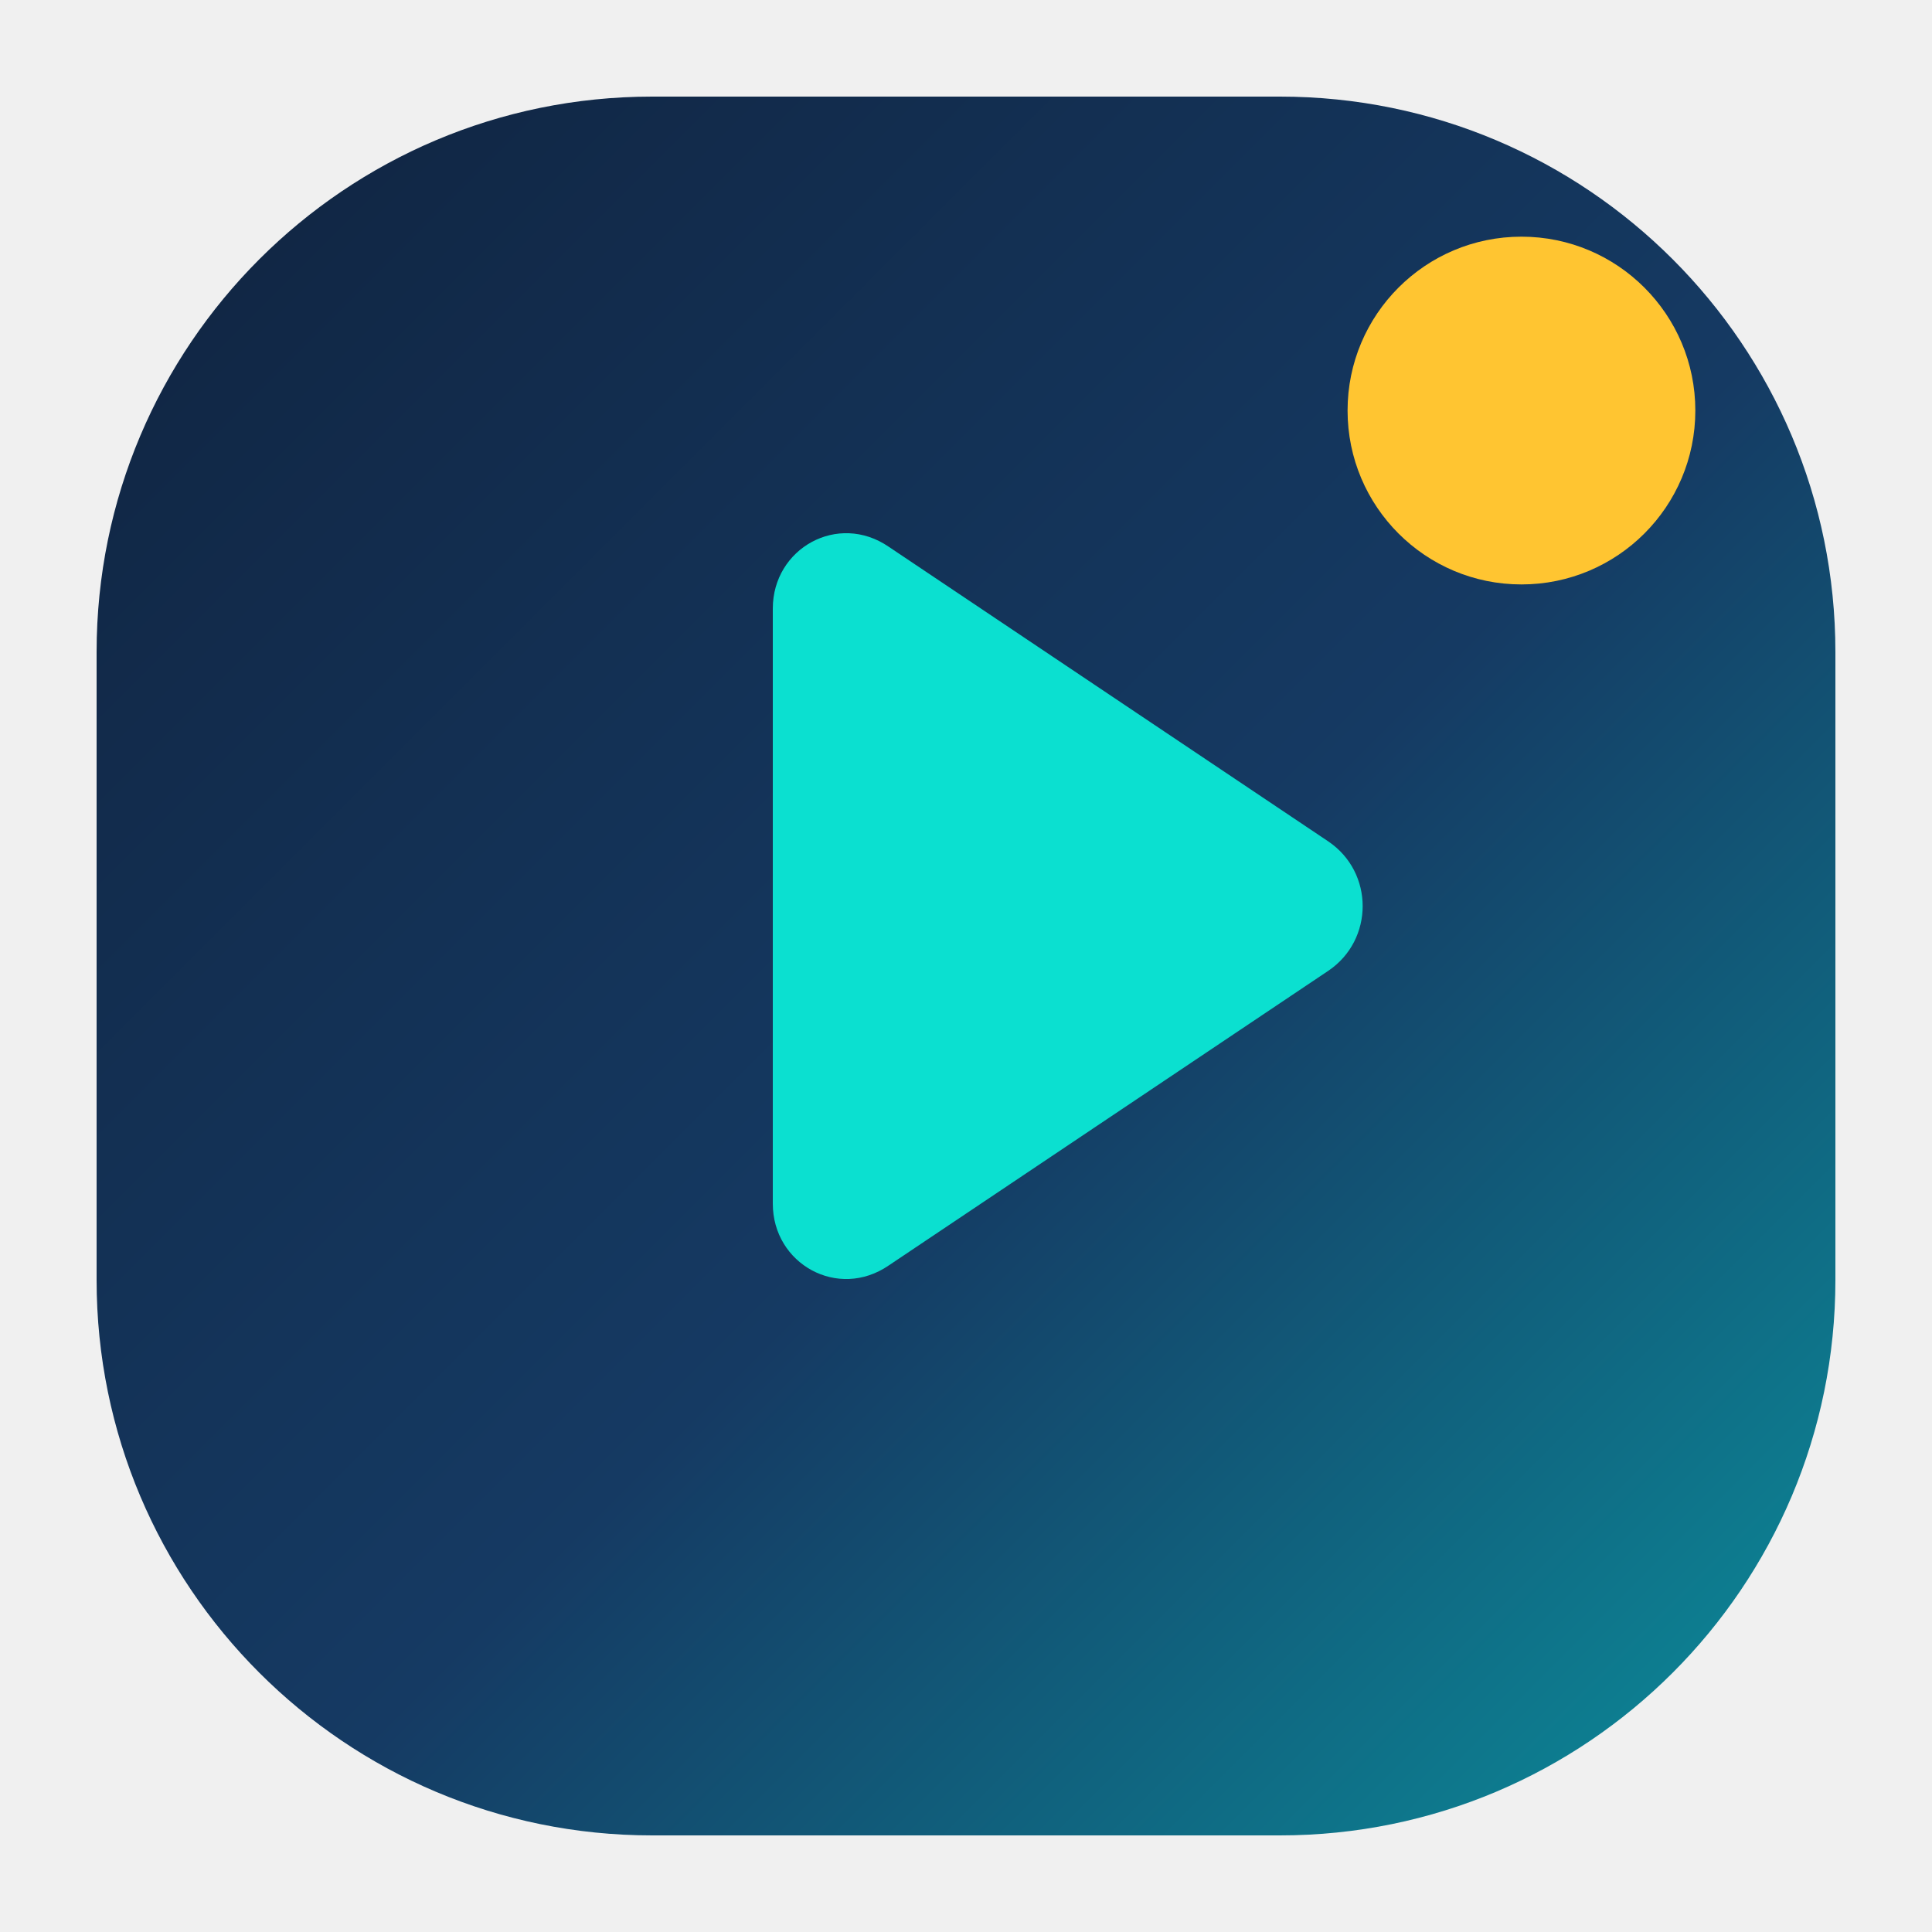
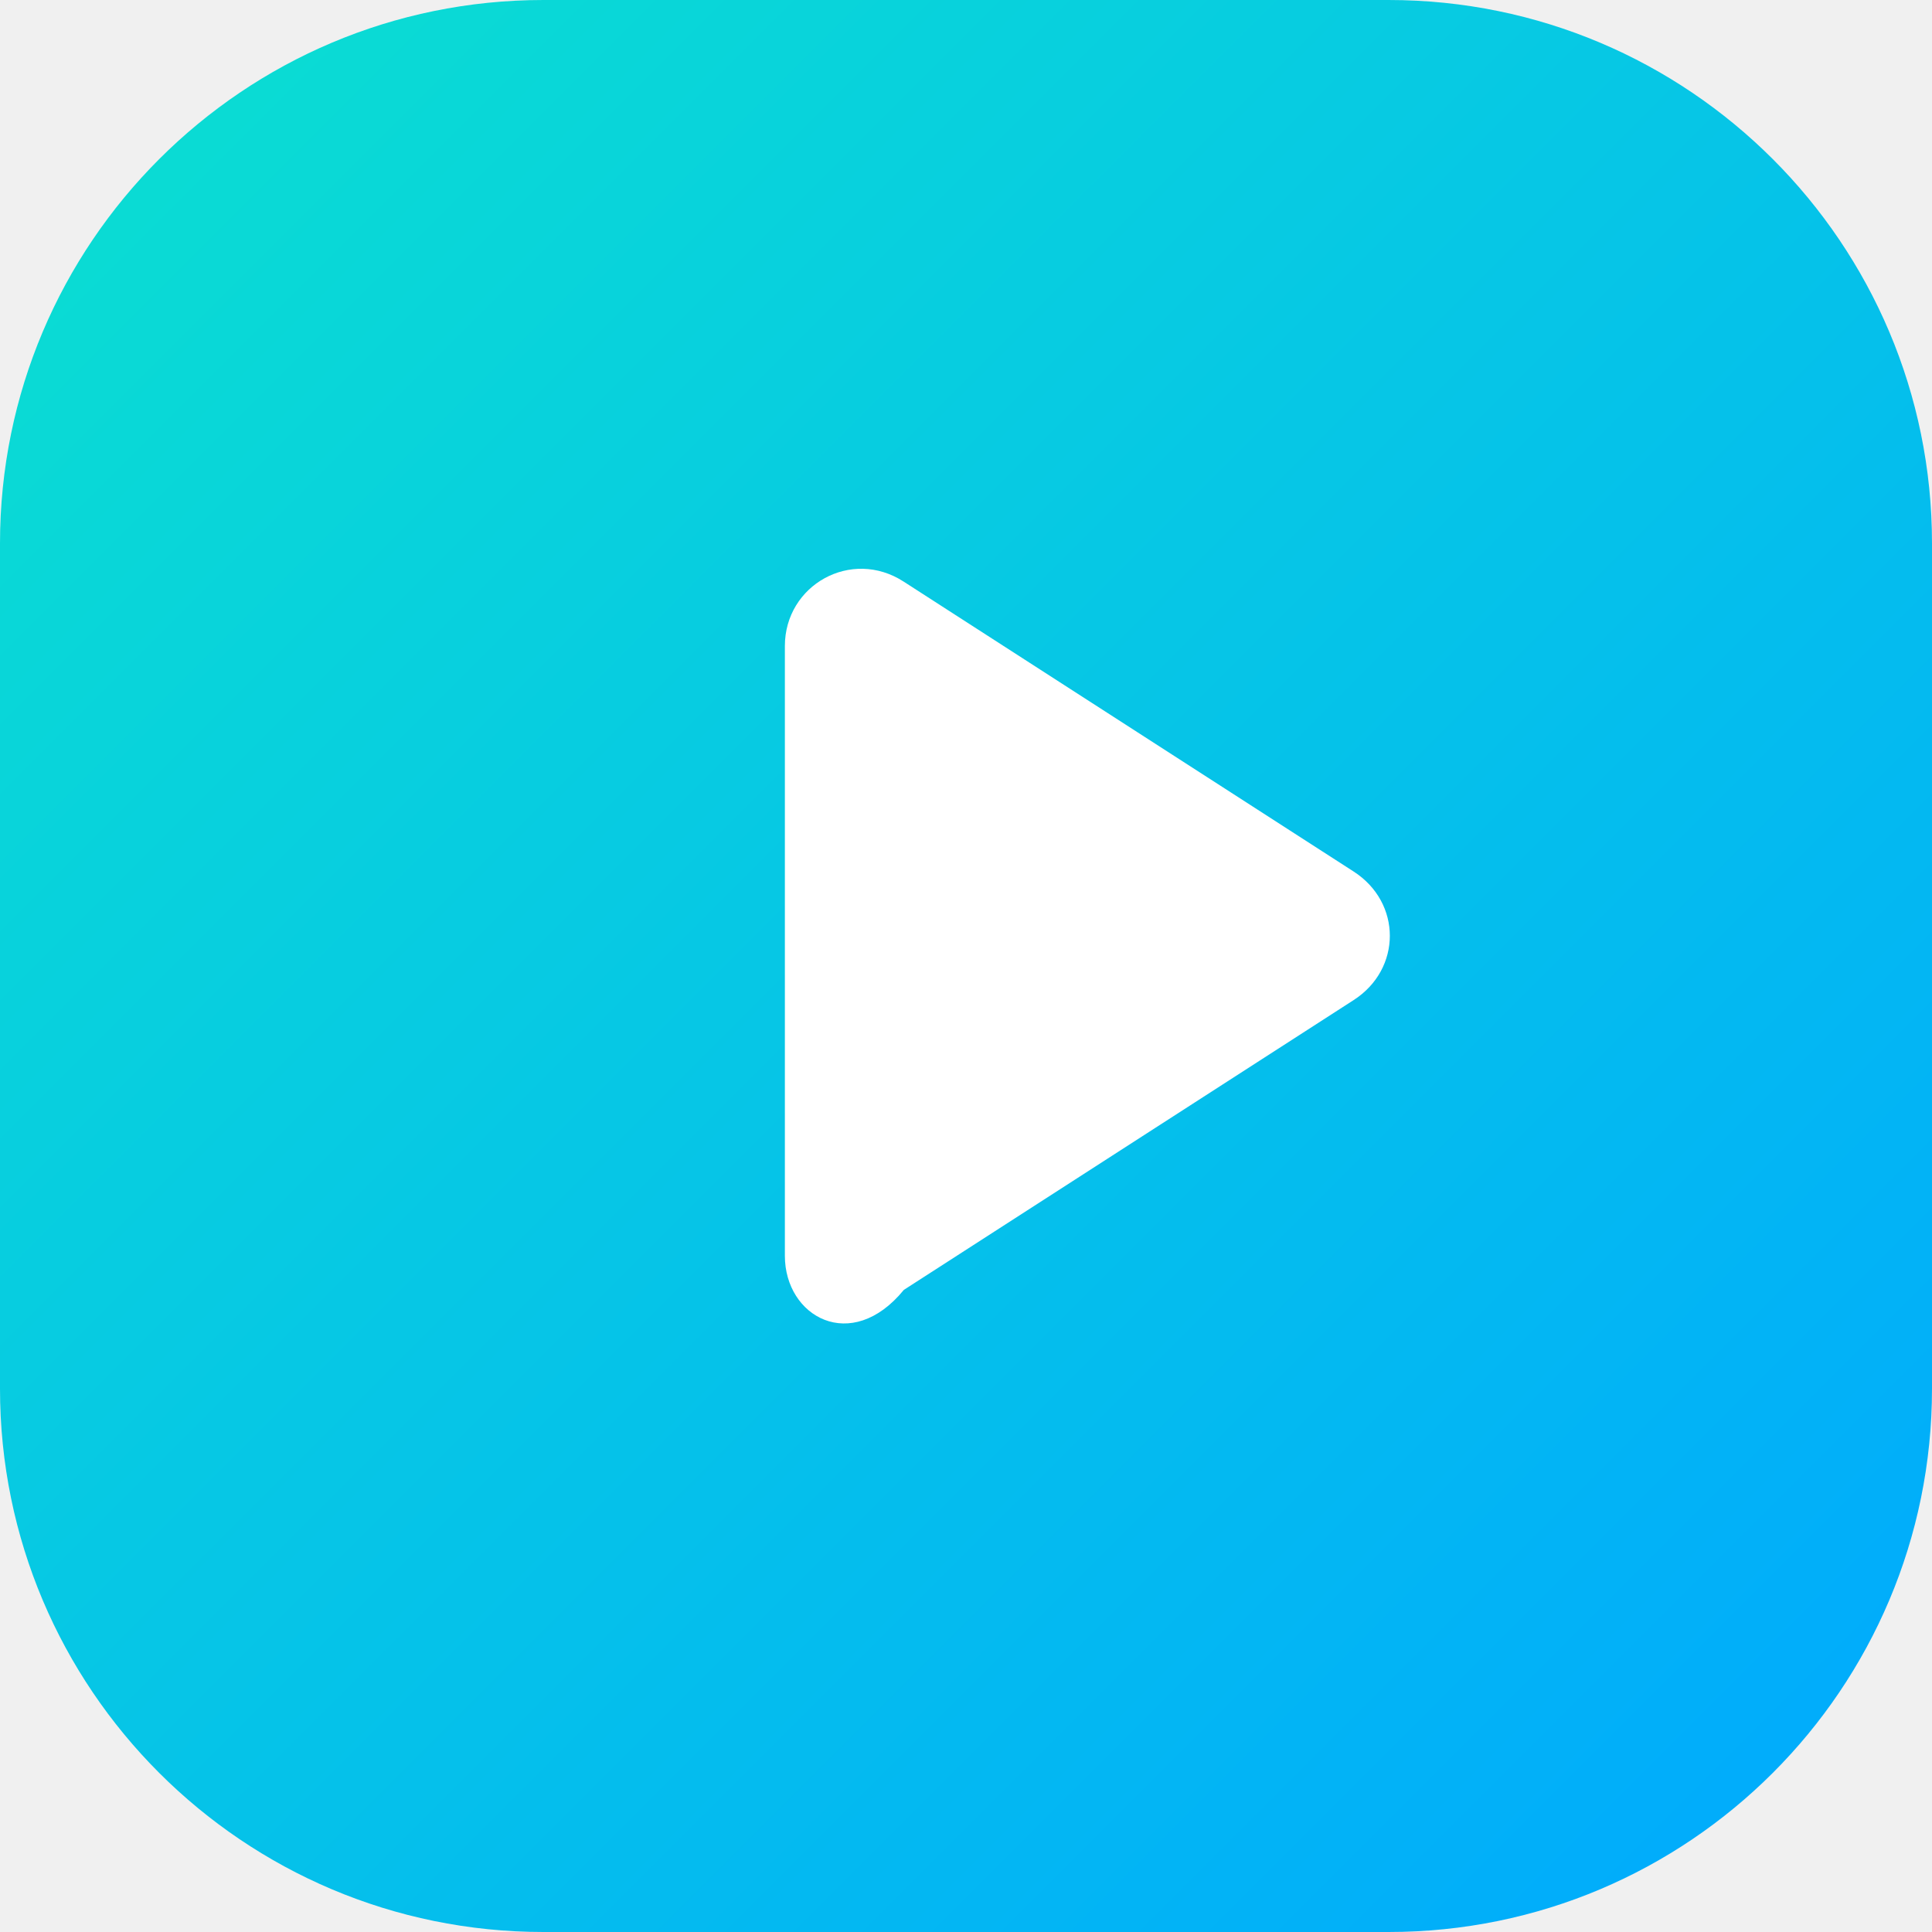
- <svg xmlns="http://www.w3.org/2000/svg" width="40" height="40" viewBox="0 0 40 40" fill="none">
-   <rect x="2" y="2" width="36" height="36" rx="11.5" fill="url(#g)" />
-   <path d="M16 12.6c0-1.25 1.35-2 2.4-1.28l9.1 6.1c.95.64.95 2.04 0 2.68l-9.1 6.1c-1.05.72-2.4-.03-2.4-1.28V12.6z" fill="#0BE0D0" />
-   <circle cx="31.5" cy="8.5" r="3.6" fill="#FFC531" />
+ <svg xmlns="http://www.w3.org/2000/svg" width="64" height="64" viewBox="0 0 64 64" fill="none">
+   <rect width="64" height="64" rx="18" fill="url(#gw)" />
+   <path d="M26 21.4c0-2.02 2.2-3.26 3.94-2.13l14.9 9.6c1.6 1.03 1.6 3.23 0 4.26l-14.9 9.6C28.2 44.86 26 43.62 26 41.6V21.4z" fill="#ffffff" />
  <defs>
-     <linearGradient id="g" x1="2" y1="2" x2="38" y2="38" gradientUnits="userSpaceOnUse">
-       <stop stop-color="#10233F" />
-       <stop offset="0.55" stop-color="#153A63" />
-       <stop offset="1" stop-color="#0B8F9C" />
+     <linearGradient id="gw" x1="0" y1="0" x2="64" y2="64" gradientUnits="userSpaceOnUse">
+       <stop stop-color="#0BE0D0" />
+       <stop offset="1" stop-color="#00A8FF" />
    </linearGradient>
  </defs>
</svg>
